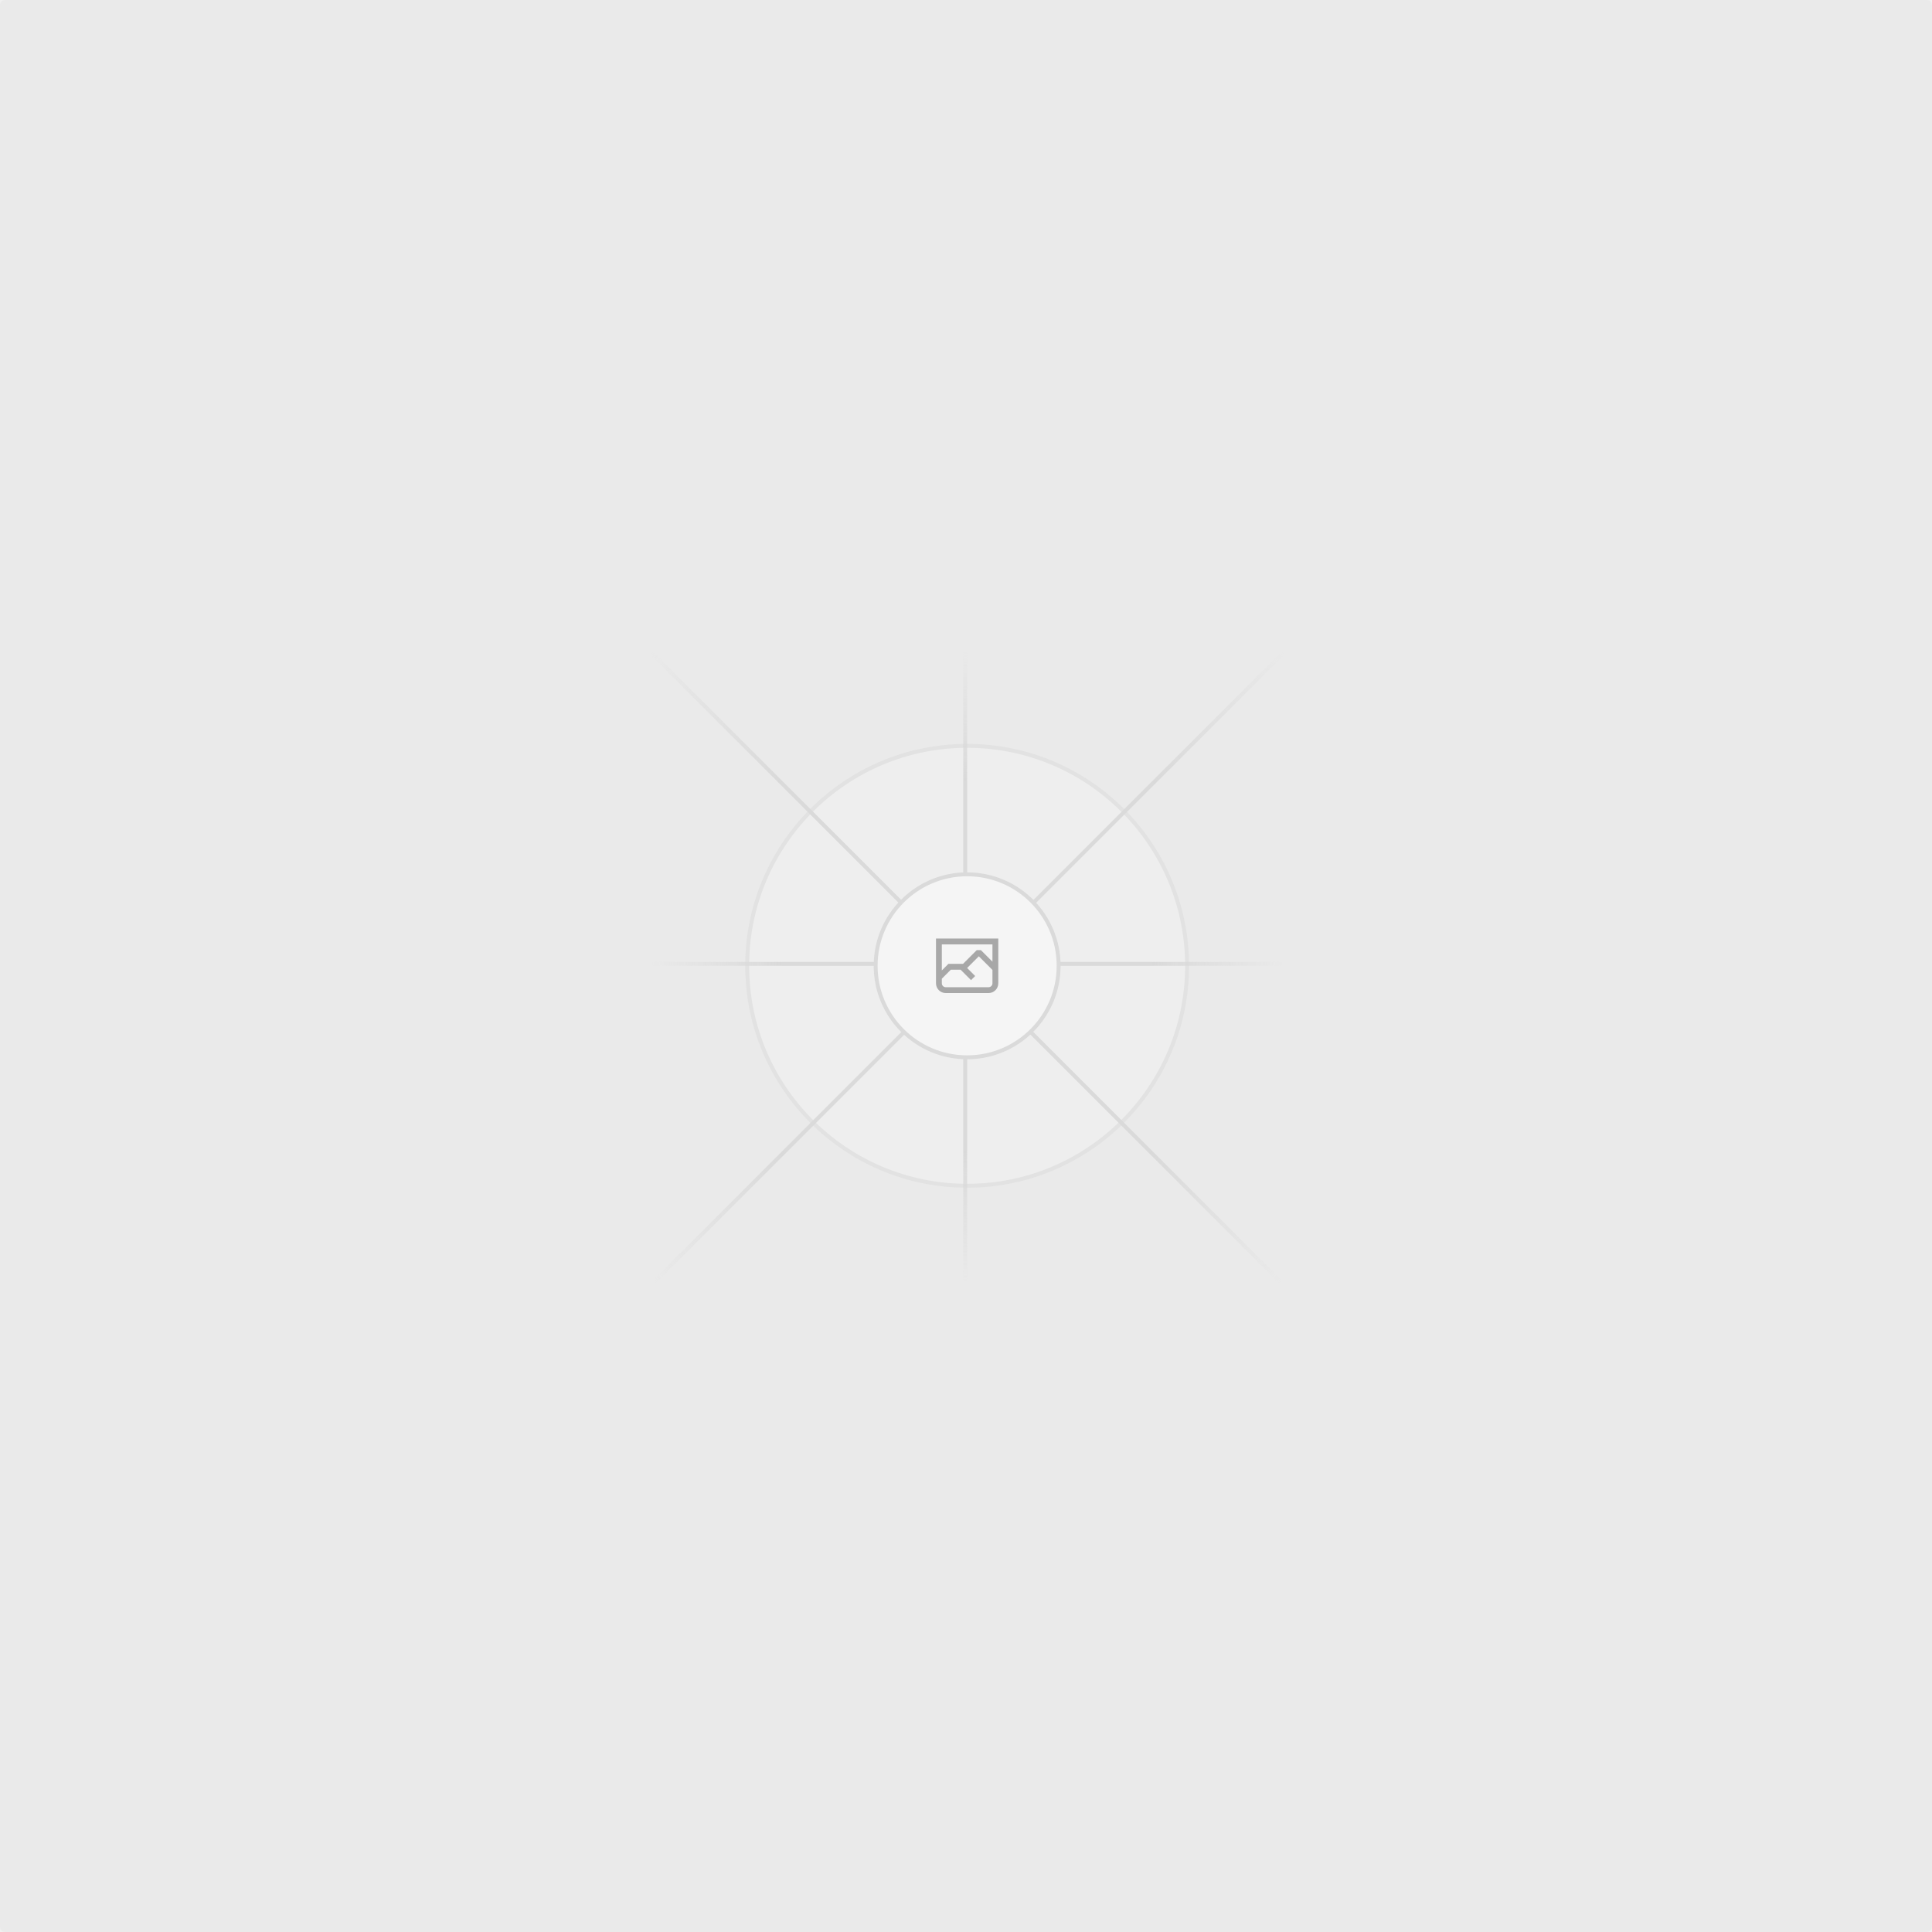
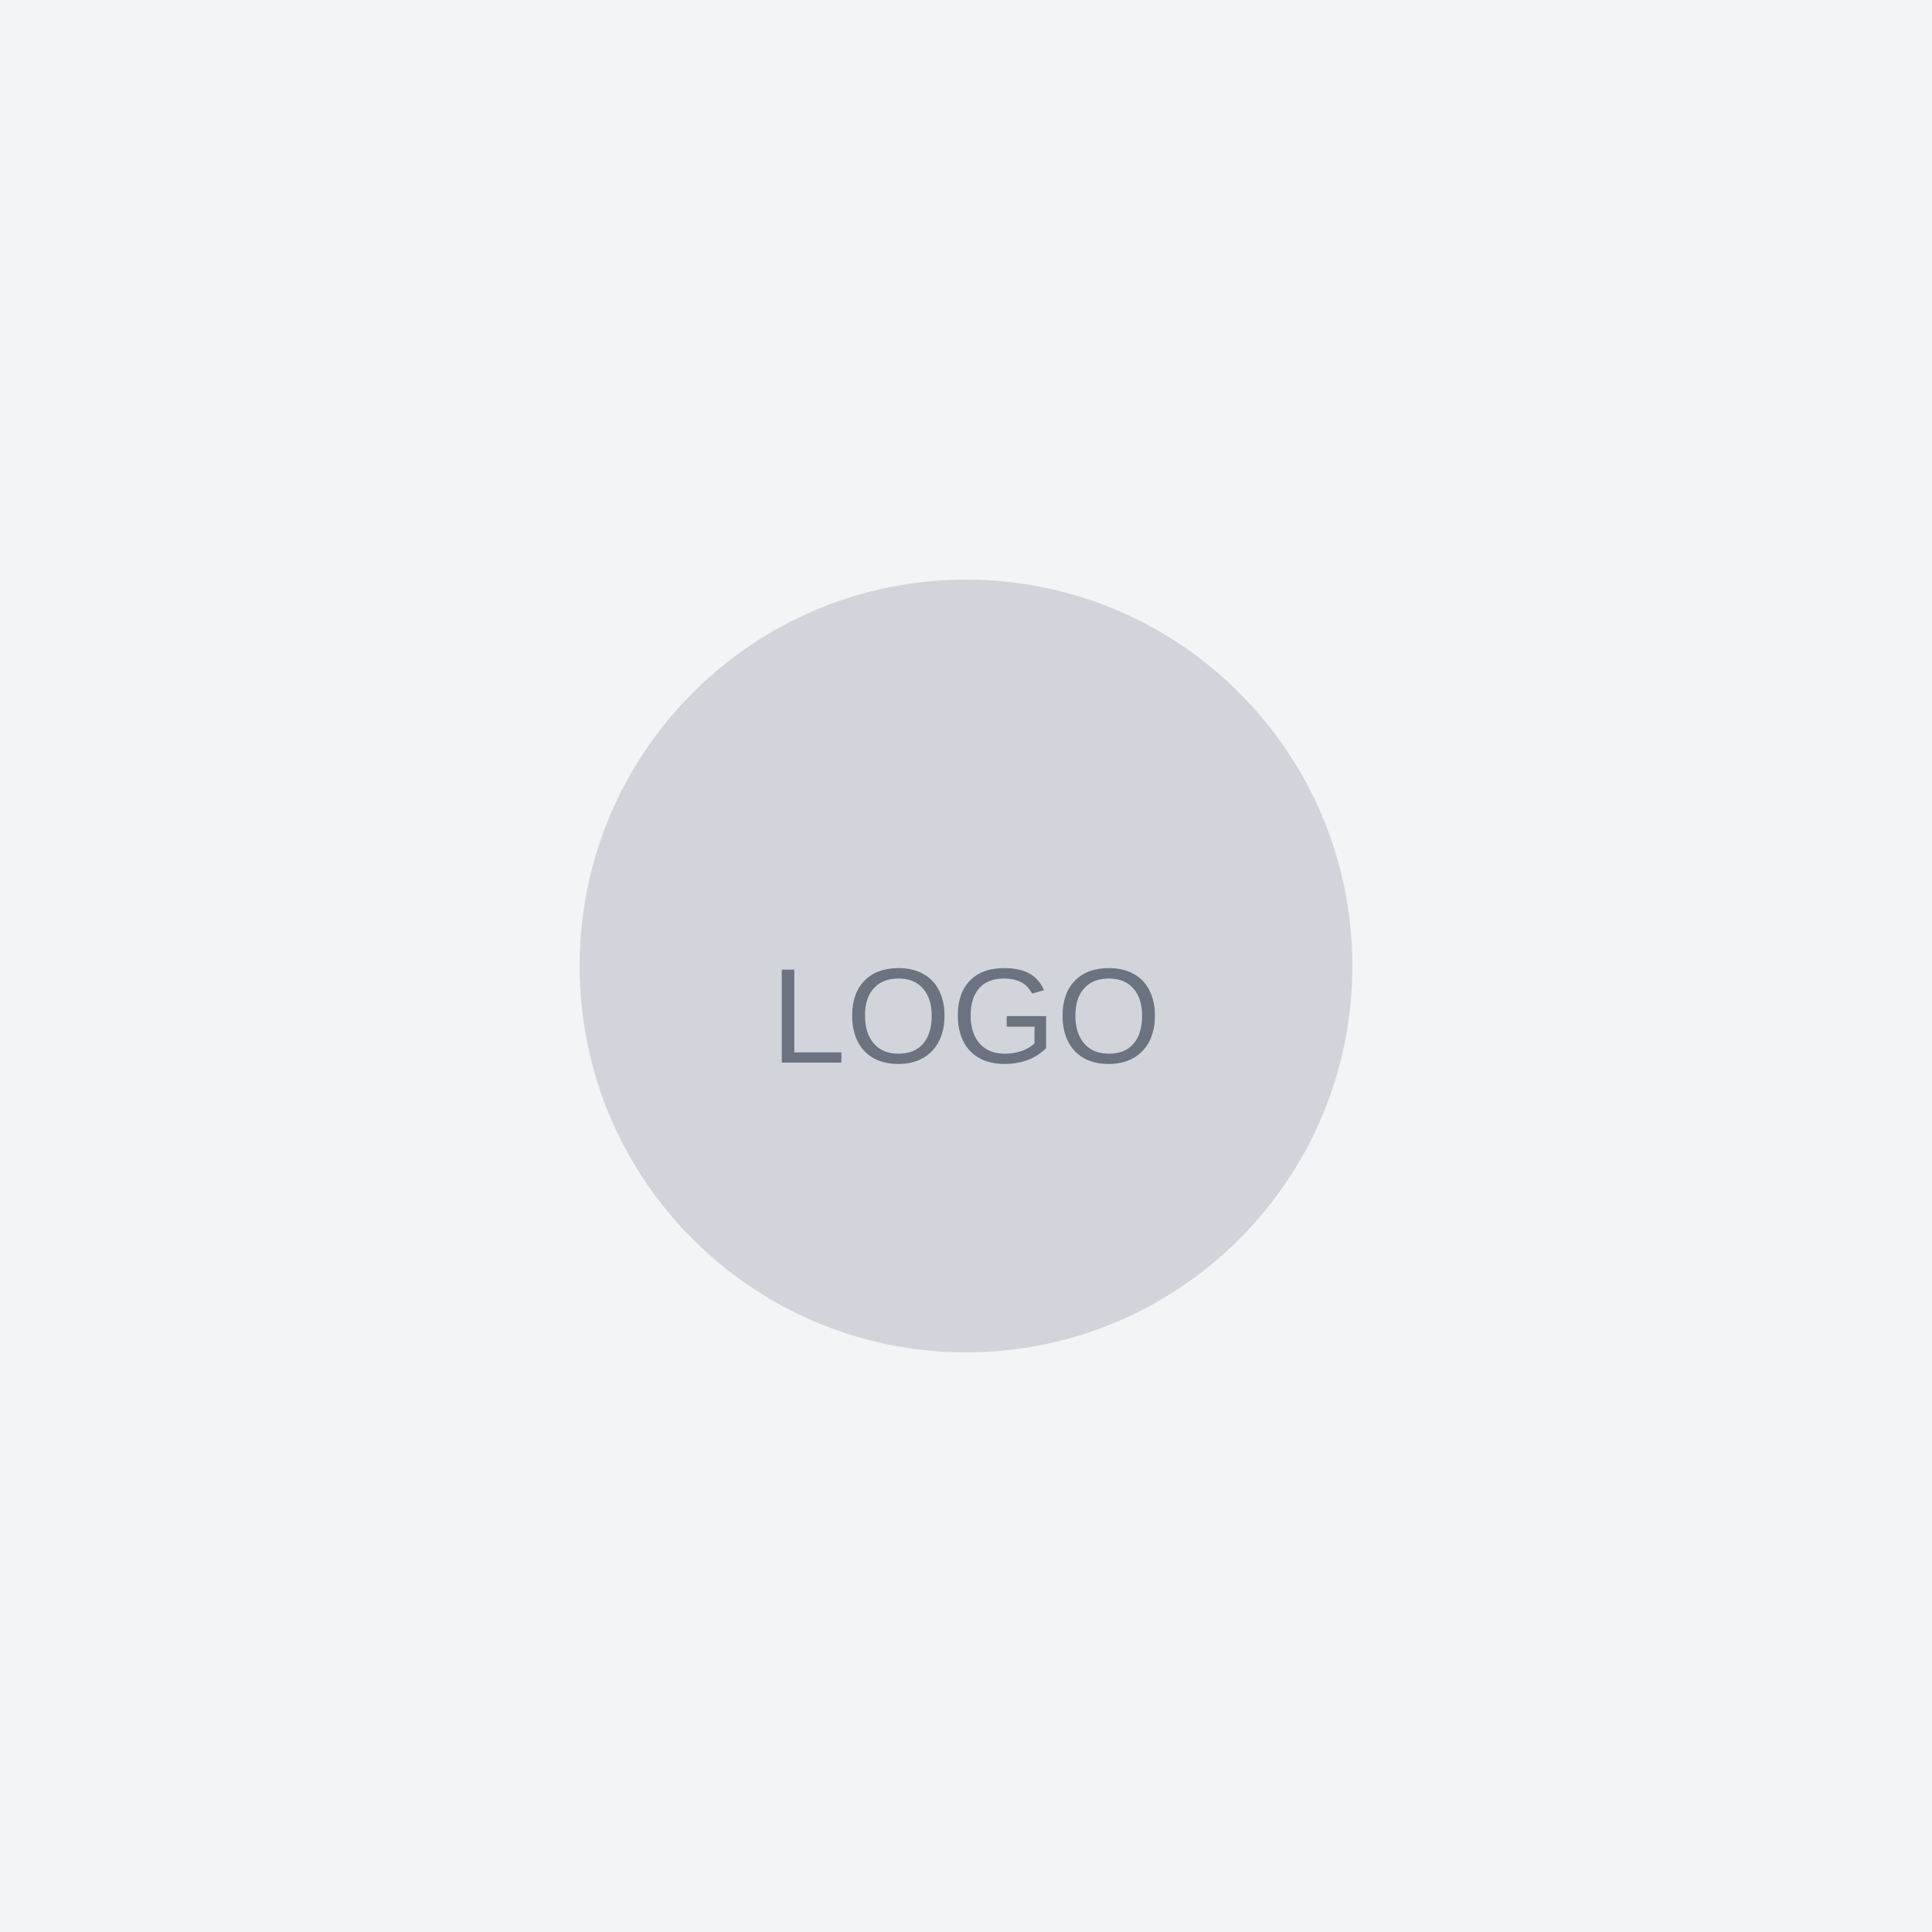
- <svg xmlns="http://www.w3.org/2000/svg" width="1200" height="1200" fill="none">
-   <rect width="1200" height="1200" fill="#EAEAEA" rx="3" />
-   <g opacity=".5">
-     <g opacity=".5">
-       <path fill="#FAFAFA" d="M600.709 736.5c-75.454 0-136.621-61.167-136.621-136.62 0-75.454 61.167-136.621 136.621-136.621 75.453 0 136.62 61.167 136.62 136.621 0 75.453-61.167 136.62-136.62 136.62Z" />
-       <path stroke="#C9C9C9" stroke-width="2.418" d="M600.709 736.5c-75.454 0-136.621-61.167-136.621-136.62 0-75.454 61.167-136.621 136.621-136.621 75.453 0 136.62 61.167 136.62 136.621 0 75.453-61.167 136.62-136.62 136.62Z" />
-     </g>
-     <path stroke="url(#a)" stroke-width="2.418" d="M0-1.209h553.581" transform="scale(1 -1) rotate(45 1163.11 91.165)" />
-     <path stroke="url(#b)" stroke-width="2.418" d="M404.846 598.671h391.726" />
-     <path stroke="url(#c)" stroke-width="2.418" d="M599.5 795.742V404.017" />
-     <path stroke="url(#d)" stroke-width="2.418" d="m795.717 796.597-391.441-391.44" />
-     <path fill="#fff" d="M600.709 656.704c-31.384 0-56.825-25.441-56.825-56.824 0-31.384 25.441-56.825 56.825-56.825 31.383 0 56.824 25.441 56.824 56.825 0 31.383-25.441 56.824-56.824 56.824Z" />
-     <g clip-path="url(#e)">
-       <path fill="#666" fill-rule="evenodd" d="M616.426 586.58h-31.434v16.176l3.553-3.554.531-.531h9.068l.074-.074 8.463-8.463h2.565l7.18 7.181V586.58Zm-15.715 14.654 3.698 3.699 1.283 1.282-2.565 2.565-1.282-1.283-5.2-5.199h-6.066l-5.514 5.514-.073.073v2.876a2.418 2.418 0 0 0 2.418 2.418h26.598a2.418 2.418 0 0 0 2.418-2.418v-8.317l-8.463-8.463-7.181 7.181-.071.072Zm-19.347 5.442v4.085a6.045 6.045 0 0 0 6.046 6.045h26.598a6.044 6.044 0 0 0 6.045-6.045v-7.108l1.356-1.355-1.282-1.283-.074-.073v-17.989h-38.689v23.43l-.146.146.146.147Z" clip-rule="evenodd" />
-     </g>
-     <path stroke="#C9C9C9" stroke-width="2.418" d="M600.709 656.704c-31.384 0-56.825-25.441-56.825-56.824 0-31.384 25.441-56.825 56.825-56.825 31.383 0 56.824 25.441 56.824 56.825 0 31.383-25.441 56.824-56.824 56.824Z" />
-   </g>
-   <defs>
-     <linearGradient id="a" x1="554.061" x2="-.48" y1=".083" y2=".087" gradientUnits="userSpaceOnUse">
-       <stop stop-color="#C9C9C9" stop-opacity="0" />
-       <stop offset=".208" stop-color="#C9C9C9" />
-       <stop offset=".792" stop-color="#C9C9C9" />
-       <stop offset="1" stop-color="#C9C9C9" stop-opacity="0" />
-     </linearGradient>
-     <linearGradient id="b" x1="796.912" x2="404.507" y1="599.963" y2="599.965" gradientUnits="userSpaceOnUse">
-       <stop stop-color="#C9C9C9" stop-opacity="0" />
-       <stop offset=".208" stop-color="#C9C9C9" />
-       <stop offset=".792" stop-color="#C9C9C9" />
-       <stop offset="1" stop-color="#C9C9C9" stop-opacity="0" />
-     </linearGradient>
-     <linearGradient id="c" x1="600.792" x2="600.794" y1="403.677" y2="796.082" gradientUnits="userSpaceOnUse">
-       <stop stop-color="#C9C9C9" stop-opacity="0" />
-       <stop offset=".208" stop-color="#C9C9C9" />
-       <stop offset=".792" stop-color="#C9C9C9" />
-       <stop offset="1" stop-color="#C9C9C9" stop-opacity="0" />
-     </linearGradient>
-     <linearGradient id="d" x1="404.85" x2="796.972" y1="403.903" y2="796.02" gradientUnits="userSpaceOnUse">
-       <stop stop-color="#C9C9C9" stop-opacity="0" />
-       <stop offset=".208" stop-color="#C9C9C9" />
-       <stop offset=".792" stop-color="#C9C9C9" />
-       <stop offset="1" stop-color="#C9C9C9" stop-opacity="0" />
-     </linearGradient>
-     <clipPath id="e">
-       <path fill="#fff" d="M581.364 580.535h38.689v38.689h-38.689z" />
-     </clipPath>
-   </defs>
+ <svg xmlns="http://www.w3.org/2000/svg" width="200" height="200" viewBox="0 0 200 200">
+   <rect width="200" height="200" fill="#f3f4f6" />
+   <circle cx="100" cy="100" r="40" fill="#d1d5db" />
+   <text x="100" y="110" text-anchor="middle" font-family="Arial, sans-serif" font-size="14" fill="#6b7280">LOGO</text>
</svg>
